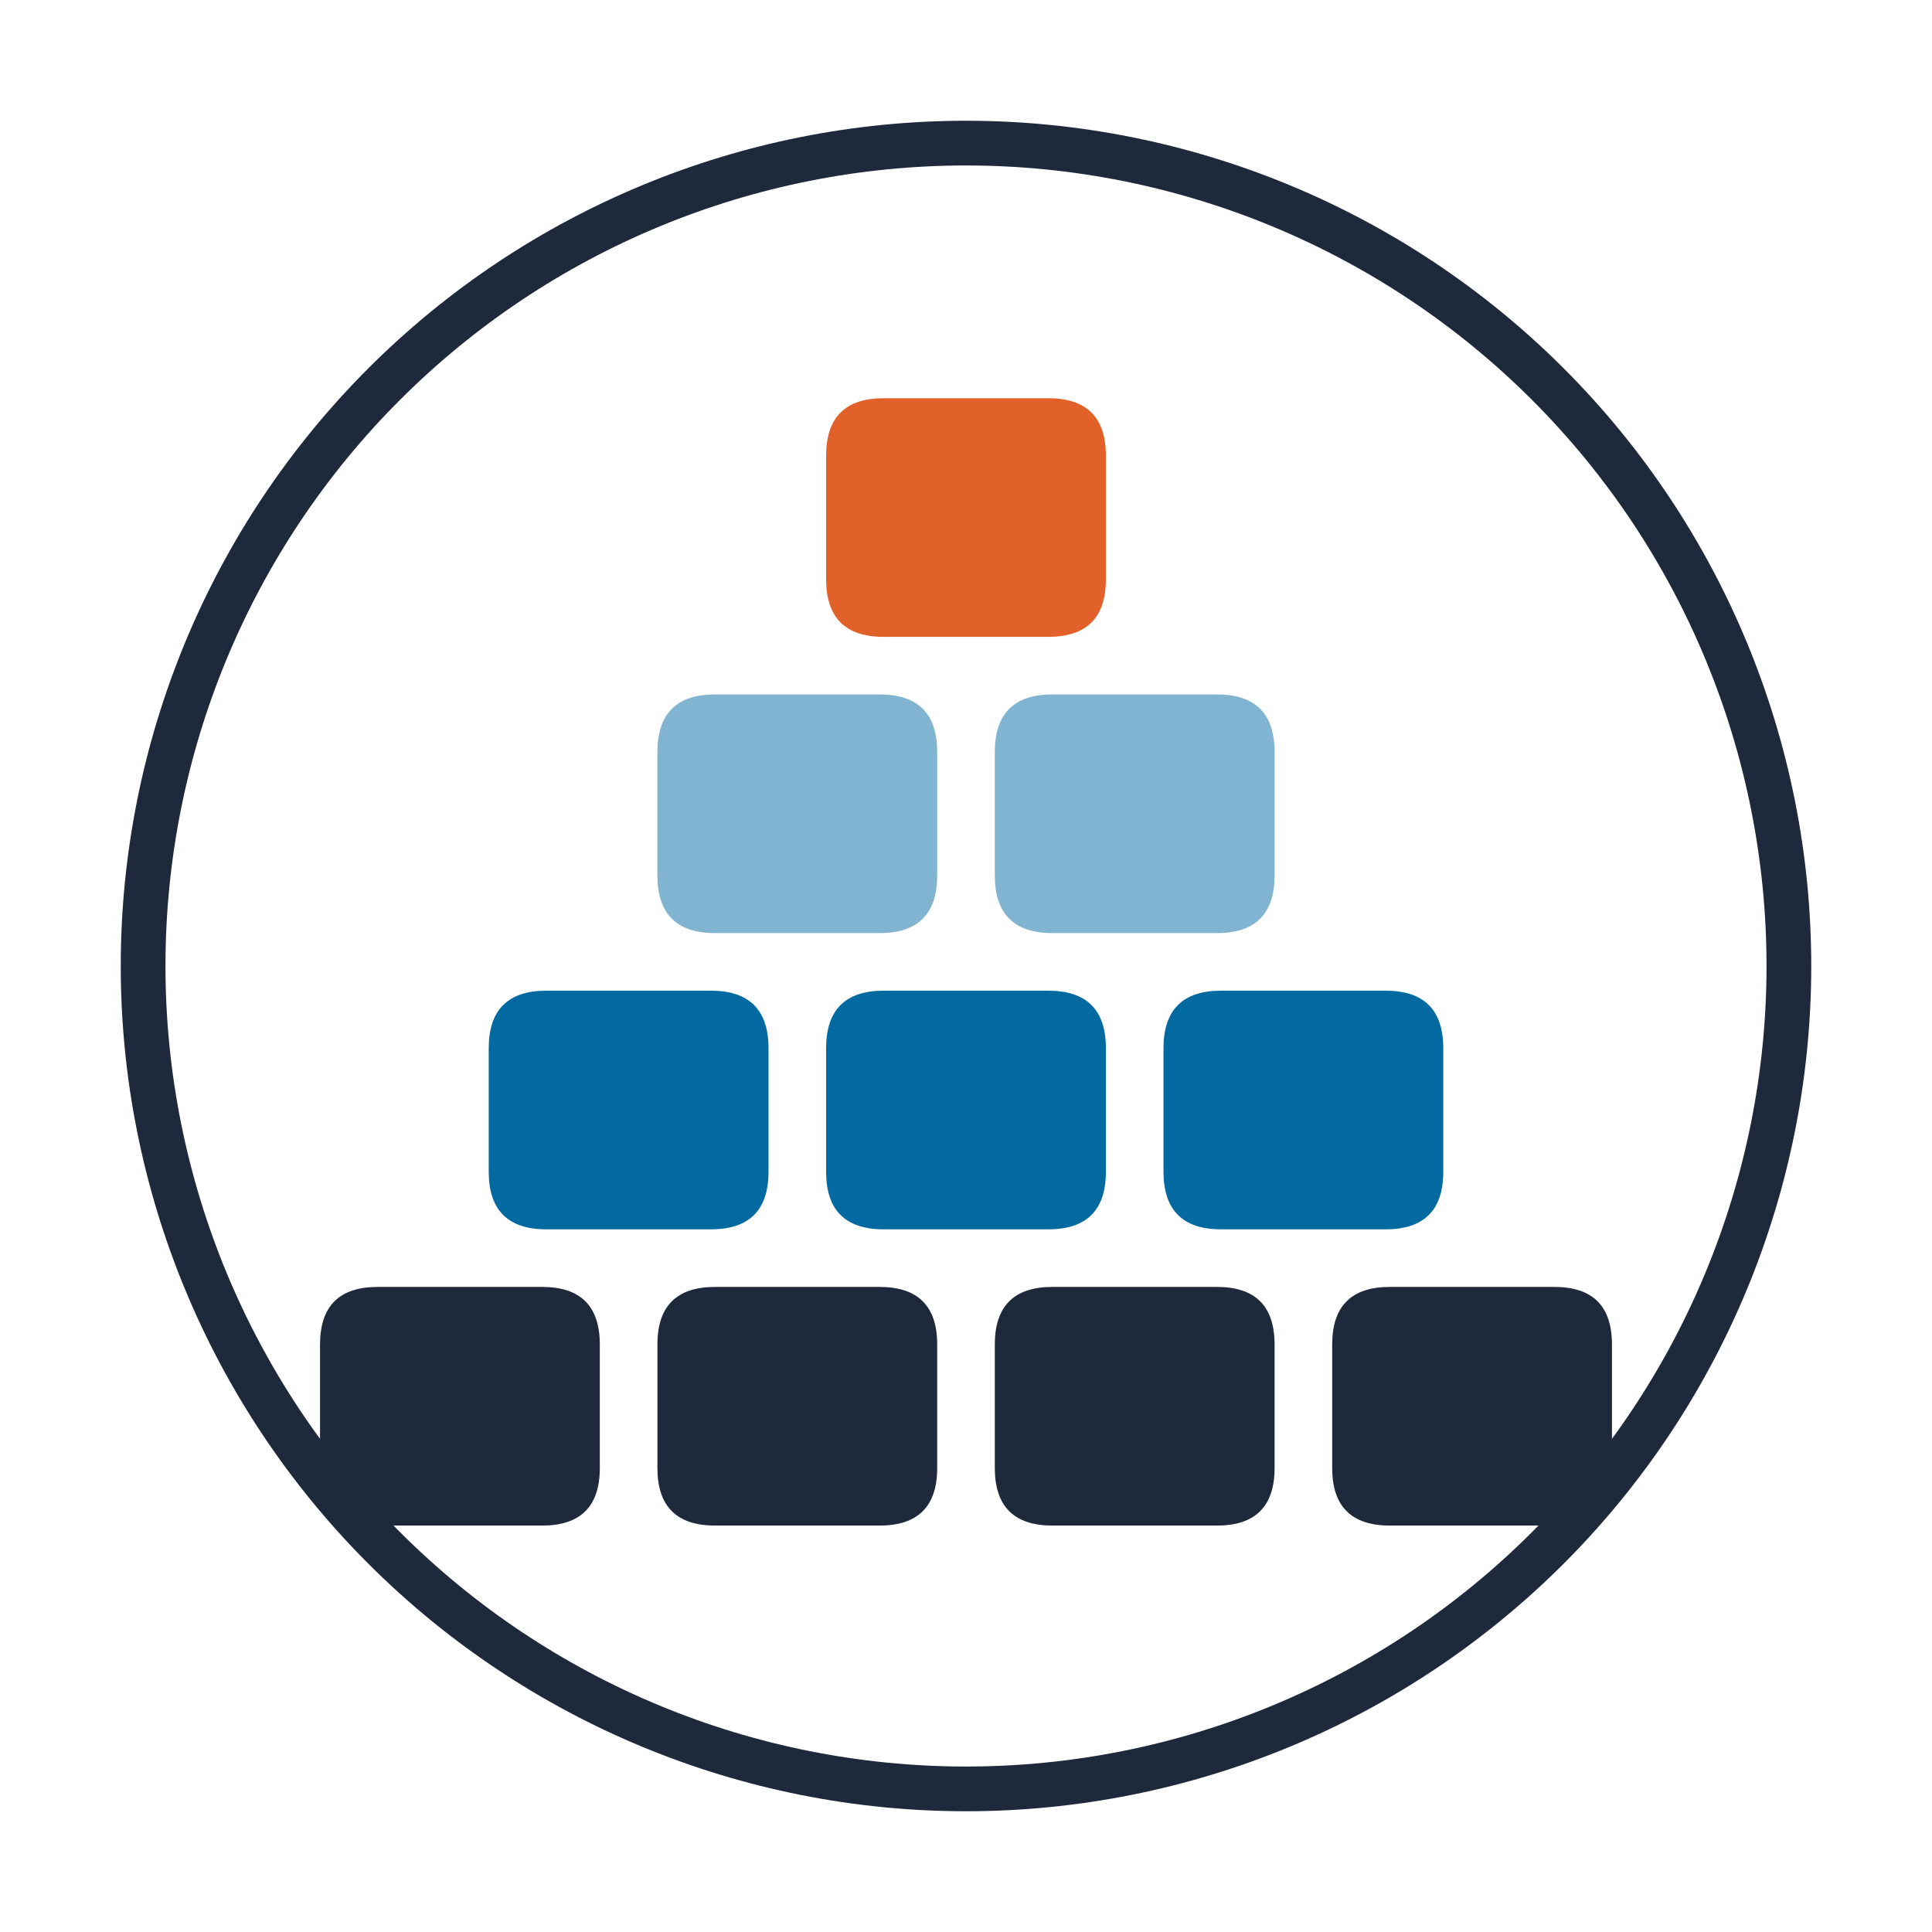
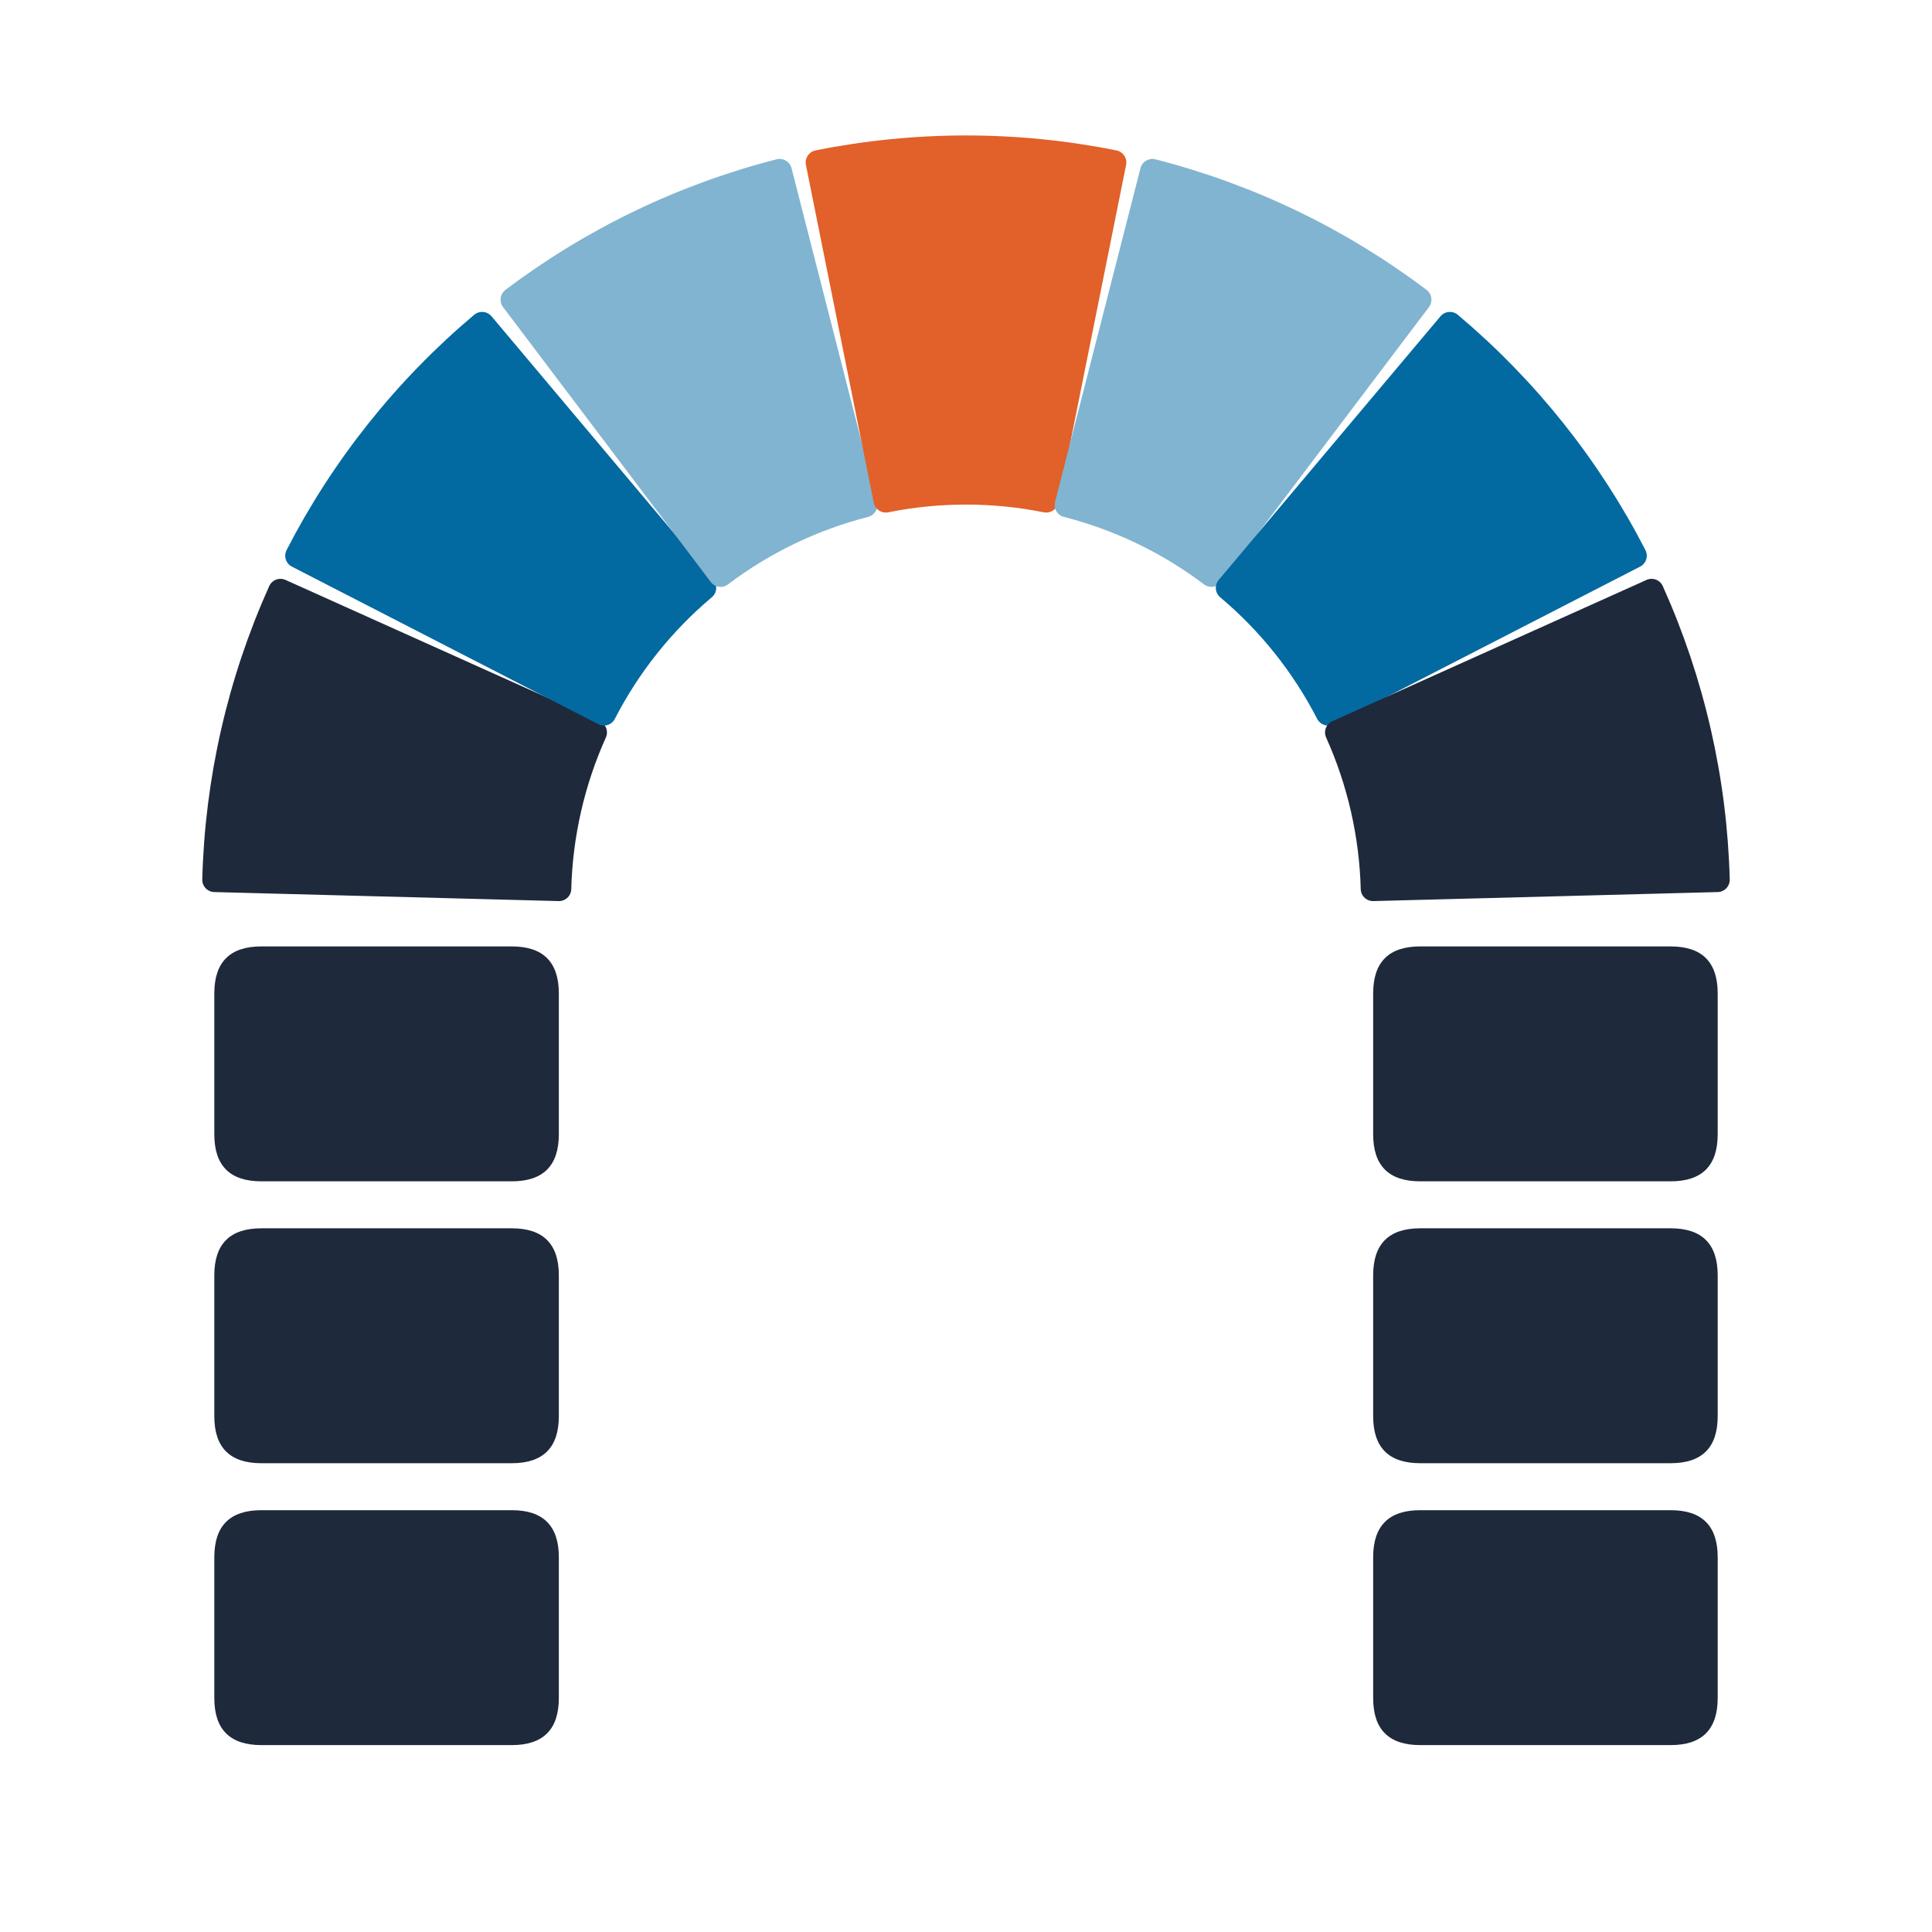
<svg xmlns="http://www.w3.org/2000/svg" width="172.8pt" height="172.8pt" viewBox="0 0 172.8 172.8" version="1.1">
  <defs>
    <style type="text/css">*{stroke-linejoin: round; stroke-linecap: butt}</style>
  </defs>
  <g id="figure_1">
    <g id="patch_1">
      <path d="M 0 172.8 L 172.8 172.8 L 172.8 0 L 0 0 L 0 172.8 z " style="fill: none" />
    </g>
    <g id="axes_1">
      <g id="patch_2">
-         <path d="M 86.4 160 C 105.919 160 124.641 152.245 138.443 138.443 C 152.245 124.641 160 105.919 160 86.4 C 160 66.881 152.245 48.159 138.443 34.357 C 124.641 20.555 105.919 12.8 86.4 12.8 C 66.881 12.8 48.159 20.555 34.357 34.357 C 20.555 48.159 12.8 66.881 12.8 86.4 C 12.8 105.919 20.555 124.641 34.357 138.443 C 48.159 152.245 66.881 160 86.4 160 L 86.4 160 z " clip-path="url(#p204e5cd787)" style="fill: none; stroke: #1e293b; stroke-width: 4; stroke-linejoin: miter" />
+         <path d="M 25.083 52.872 C 23.26 56.927 21.843 61.152 20.854 65.487 C 19.864 69.821 19.307 74.243 19.191 78.687 L 49.995 79.494 C 50.058 77.087 50.36 74.691 50.896 72.344 C 51.432 69.996 52.199 67.707 53.187 65.511 z " clip-path="url(#p67daae396c)" style="fill: #1e293b; stroke: #1e293b; stroke-width: 2.2" />
      </g>
      <g id="patch_3">
-         <path d="M 33.776 136.448 L 48.496 136.448 Q 53.648 136.448 53.648 131.296 L 53.648 120.256 Q 53.648 115.104 48.496 115.104 L 33.776 115.104 Q 28.624 115.104 28.624 120.256 L 28.624 131.296 Q 28.624 136.448 33.776 136.448 z " clip-path="url(#p204e5cd787)" style="fill: #1e293b" />
+         <path d="M 43.12 28.998 C 39.718 31.86 36.608 35.053 33.836 38.529 C 31.064 42.005 28.643 45.747 26.61 49.701 L 54.014 63.793 C 55.115 61.651 56.426 59.624 57.928 57.741 C 59.429 55.858 61.114 54.129 62.957 52.579 z " clip-path="url(#p67daae396c)" style="fill: #0369a1; stroke: #0369a1; stroke-width: 2.2" />
      </g>
      <g id="patch_4">
-         <path d="M 63.952 136.448 L 78.672 136.448 Q 83.824 136.448 83.824 131.296 L 83.824 120.256 Q 83.824 115.104 78.672 115.104 L 63.952 115.104 Q 58.8 115.104 58.8 120.256 L 58.8 131.296 Q 58.8 136.448 63.952 136.448 z " clip-path="url(#p204e5cd787)" style="fill: #1e293b" />
+         <path d="M 69.729 15.315 C 65.422 16.417 61.235 17.944 57.229 19.873 C 53.223 21.802 49.419 24.124 45.872 26.804 L 64.447 51.39 C 66.369 49.939 68.429 48.681 70.599 47.636 C 72.769 46.591 75.037 45.764 77.37 45.167 z " clip-path="url(#p67daae396c)" style="fill: #81b4d0; stroke: #81b4d0; stroke-width: 2.2" />
      </g>
      <g id="patch_5">
-         <path d="M 94.128 136.448 L 108.848 136.448 Q 114 136.448 114 131.296 L 114 120.256 Q 114 115.104 108.848 115.104 L 94.128 115.104 Q 88.976 115.104 88.976 120.256 L 88.976 131.296 Q 88.976 136.448 94.128 136.448 z " clip-path="url(#p204e5cd787)" style="fill: #1e293b" />
+         <path d="M 99.64 14.532 C 95.281 13.656 90.846 13.215 86.4 13.215 C 81.954 13.215 77.519 13.656 73.16 14.532 L 79.229 44.743 C 81.59 44.269 83.992 44.03 86.4 44.03 C 88.808 44.03 91.21 44.269 93.571 44.743 z " clip-path="url(#p67daae396c)" style="fill: #e26029; stroke: #e26029; stroke-width: 2.2" />
      </g>
      <g id="patch_6">
-         <path d="M 124.304 136.448 L 139.024 136.448 Q 144.176 136.448 144.176 131.296 L 144.176 120.256 Q 144.176 115.104 139.024 115.104 L 124.304 115.104 Q 119.152 115.104 119.152 120.256 L 119.152 131.296 Q 119.152 136.448 124.304 136.448 z " clip-path="url(#p204e5cd787)" style="fill: #1e293b" />
+         <path d="M 126.928 26.804 C 123.381 24.124 119.577 21.802 115.571 19.873 C 111.565 17.944 107.378 16.417 103.071 15.315 L 95.43 45.167 C 97.763 45.764 100.031 46.591 102.201 47.636 C 104.371 48.681 106.431 49.939 108.353 51.39 z " clip-path="url(#p67daae396c)" style="fill: #81b4d0; stroke: #81b4d0; stroke-width: 2.2" />
      </g>
      <g id="patch_7">
-         <path d="M 48.864 109.952 L 63.584 109.952 Q 68.736 109.952 68.736 104.8 L 68.736 93.76 Q 68.736 88.608 63.584 88.608 L 48.864 88.608 Q 43.712 88.608 43.712 93.76 L 43.712 104.8 Q 43.712 109.952 48.864 109.952 z " clip-path="url(#p204e5cd787)" style="fill: #0369a1" />
+         <path d="M 146.19 49.701 C 144.157 45.747 141.736 42.005 138.964 38.529 C 136.192 35.053 133.082 31.86 129.68 28.998 L 109.843 52.579 C 111.686 54.129 113.371 55.858 114.872 57.741 C 116.374 59.624 117.685 61.651 118.786 63.793 z " clip-path="url(#p67daae396c)" style="fill: #0369a1; stroke: #0369a1; stroke-width: 2.2" />
      </g>
      <g id="patch_8">
-         <path d="M 79.04 109.952 L 93.76 109.952 Q 98.912 109.952 98.912 104.8 L 98.912 93.76 Q 98.912 88.608 93.76 88.608 L 79.04 88.608 Q 73.888 88.608 73.888 93.76 L 73.888 104.8 Q 73.888 109.952 79.04 109.952 z " clip-path="url(#p204e5cd787)" style="fill: #0369a1" />
+         <path d="M 153.609 78.687 C 153.493 74.243 152.936 69.821 151.946 65.487 C 150.957 61.152 149.54 56.927 147.717 52.872 L 119.613 65.511 C 120.601 67.707 121.368 69.996 121.904 72.344 C 122.44 74.691 122.742 77.087 122.805 79.494 z " clip-path="url(#p67daae396c)" style="fill: #1e293b; stroke: #1e293b; stroke-width: 2.2" />
      </g>
      <g id="patch_9">
-         <path d="M 109.216 109.952 L 123.936 109.952 Q 129.088 109.952 129.088 104.8 L 129.088 93.76 Q 129.088 88.608 123.936 88.608 L 109.216 88.608 Q 104.064 88.608 104.064 93.76 L 104.064 104.8 Q 104.064 109.952 109.216 109.952 z " clip-path="url(#p204e5cd787)" style="fill: #0369a1" />
+         <path d="M 23.37 105.659 L 45.781 105.659 Q 49.983 105.659 49.983 101.457 L 49.983 88.851 Q 49.983 84.649 45.781 84.649 L 23.37 84.649 Q 19.168 84.649 19.168 88.851 L 19.168 101.457 Q 19.168 105.659 23.37 105.659 z " clip-path="url(#p67daae396c)" style="fill: #1e293b" />
      </g>
      <g id="patch_10">
-         <path d="M 63.952 83.456 L 78.672 83.456 Q 83.824 83.456 83.824 78.304 L 83.824 67.264 Q 83.824 62.112 78.672 62.112 L 63.952 62.112 Q 58.8 62.112 58.8 67.264 L 58.8 78.304 Q 58.8 83.456 63.952 83.456 z " clip-path="url(#p204e5cd787)" style="fill: #81b4d0" />
+         <path d="M 23.37 130.871 L 45.781 130.871 Q 49.983 130.871 49.983 126.669 L 49.983 114.063 Q 49.983 109.861 45.781 109.861 L 23.37 109.861 Q 19.168 109.861 19.168 114.063 L 19.168 126.669 Q 19.168 130.871 23.37 130.871 z " clip-path="url(#p67daae396c)" style="fill: #1e293b" />
      </g>
      <g id="patch_11">
-         <path d="M 94.128 83.456 L 108.848 83.456 Q 114 83.456 114 78.304 L 114 67.264 Q 114 62.112 108.848 62.112 L 94.128 62.112 Q 88.976 62.112 88.976 67.264 L 88.976 78.304 Q 88.976 83.456 94.128 83.456 z " clip-path="url(#p204e5cd787)" style="fill: #81b4d0" />
+         <path d="M 23.37 156.083 L 45.781 156.083 Q 49.983 156.083 49.983 151.881 L 49.983 139.275 Q 49.983 135.073 45.781 135.073 L 23.37 135.073 Q 19.168 135.073 19.168 139.275 L 19.168 151.881 Q 19.168 156.083 23.37 156.083 z " clip-path="url(#p67daae396c)" style="fill: #1e293b" />
      </g>
      <g id="patch_12">
-         <path d="M 79.04 56.96 L 93.76 56.96 Q 98.912 56.96 98.912 51.808 L 98.912 40.768 Q 98.912 35.616 93.76 35.616 L 79.04 35.616 Q 73.888 35.616 73.888 40.768 L 73.888 51.808 Q 73.888 56.96 79.04 56.96 z " clip-path="url(#p204e5cd787)" style="fill: #e26029" />
+         <path d="M 127.019 105.659 L 149.43 105.659 Q 153.632 105.659 153.632 101.457 L 153.632 88.851 Q 153.632 84.649 149.43 84.649 L 127.019 84.649 Q 122.817 84.649 122.817 88.851 L 122.817 101.457 Q 122.817 105.659 127.019 105.659 z " clip-path="url(#p67daae396c)" style="fill: #1e293b" />
+       </g>
+       <g id="patch_13">
+         <path d="M 127.019 130.871 L 149.43 130.871 Q 153.632 130.871 153.632 126.669 L 153.632 114.063 Q 153.632 109.861 149.43 109.861 L 127.019 109.861 Q 122.817 109.861 122.817 114.063 L 122.817 126.669 Q 122.817 130.871 127.019 130.871 z " clip-path="url(#p67daae396c)" style="fill: #1e293b" />
+       </g>
+       <g id="patch_14">
+         <path d="M 127.019 156.083 L 149.43 156.083 Q 153.632 156.083 153.632 151.881 L 153.632 139.275 Q 153.632 135.073 149.43 135.073 L 127.019 135.073 Q 122.817 135.073 122.817 139.275 L 122.817 151.881 Q 122.817 156.083 127.019 156.083 z " clip-path="url(#p67daae396c)" style="fill: #1e293b" />
      </g>
    </g>
  </g>
  <defs>
-     <clipPath id="p204e5cd787">
-       <rect x="6.912" y="6.912" width="158.976" height="158.976" />
+     <clipPath id="p67daae396c">
+       <rect x="10.764" y="6.912" width="151.272" height="158.976" />
    </clipPath>
  </defs>
</svg>
